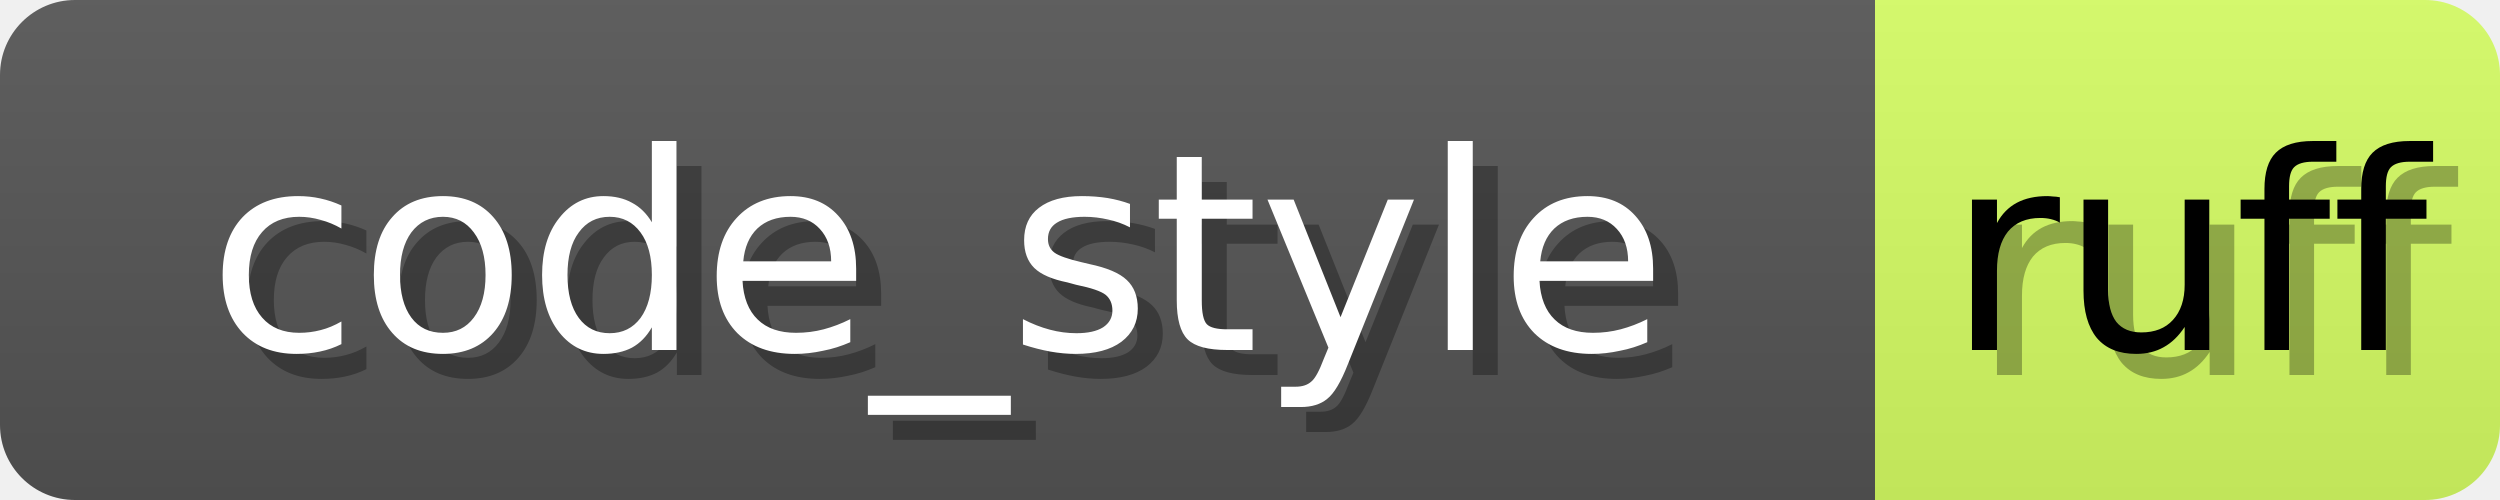
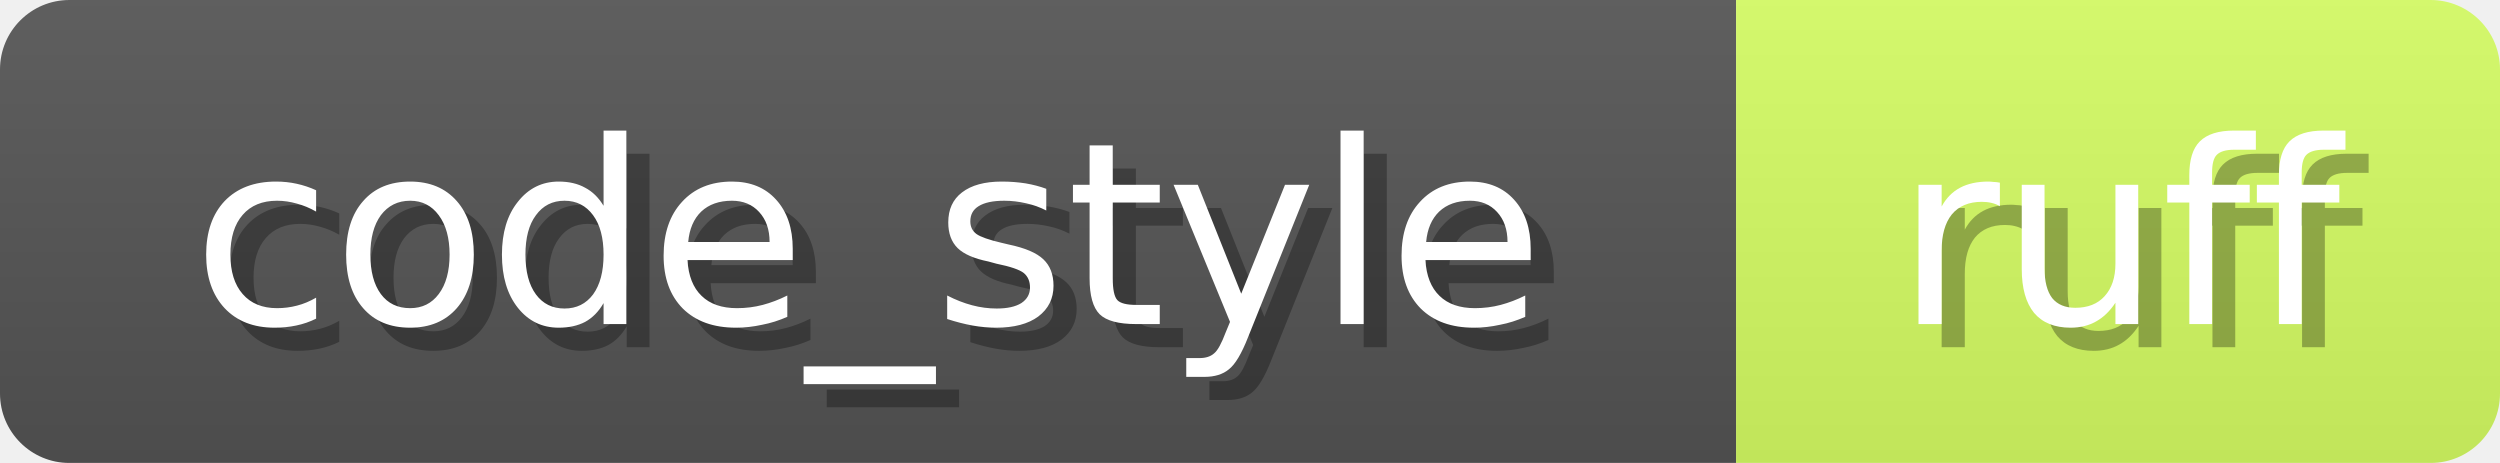
- <svg xmlns="http://www.w3.org/2000/svg" width="100" height="20">
+ <svg xmlns="http://www.w3.org/2000/svg" width="108" height="20">
  <linearGradient id="b" x2="0" y2="100%">
    <stop offset="0" stop-color="#bbb" stop-opacity=".1" />
    <stop offset="1" stop-opacity=".1" />
  </linearGradient>
  <mask id="anybadge_3">
-     <rect width="100" height="20" rx="3" fill="#fff" />
+     <rect width="108" height="20" rx="3" fill="#fff" />
  </mask>
  <g mask="url(#anybadge_3)">
    <path fill="#555" d="M0 0h75v20H0z" />
-     <path fill="#d7ff64" d="M75 0h25v20H75z" />
-     <path fill="url(#b)" d="M0 0h100v20H0z" />
+     <path fill="#d7ff64" d="M75 0h33v20H75z" />
+     <path fill="url(#b)" d="M0 0h108v20H0z" />
  </g>
  <g fill="white" text-anchor="middle" font-family="DejaVu Sans,Verdana,Geneva,sans-serif" font-size="11">
    <text x="38.5" y="15" fill="#010101" fill-opacity=".3">code_style</text>
    <text x="37.5" y="14">code_style</text>
  </g>
-   <g fill="black" text-anchor="middle" font-family="DejaVu Sans,Verdana,Geneva,sans-serif" font-size="11">
-     <text x="88.5" y="15" fill="#010101" fill-opacity=".3">ruff</text>
-     <text x="87.5" y="14">ruff</text>
+   <g fill="white" text-anchor="middle" font-family="DejaVu Sans,Verdana,Geneva,sans-serif" font-size="11">
+     <text x="92.5" y="15" fill="#010101" fill-opacity=".3">ruff</text>
+     <text x="91.5" y="14">ruff</text>
  </g>
</svg>
